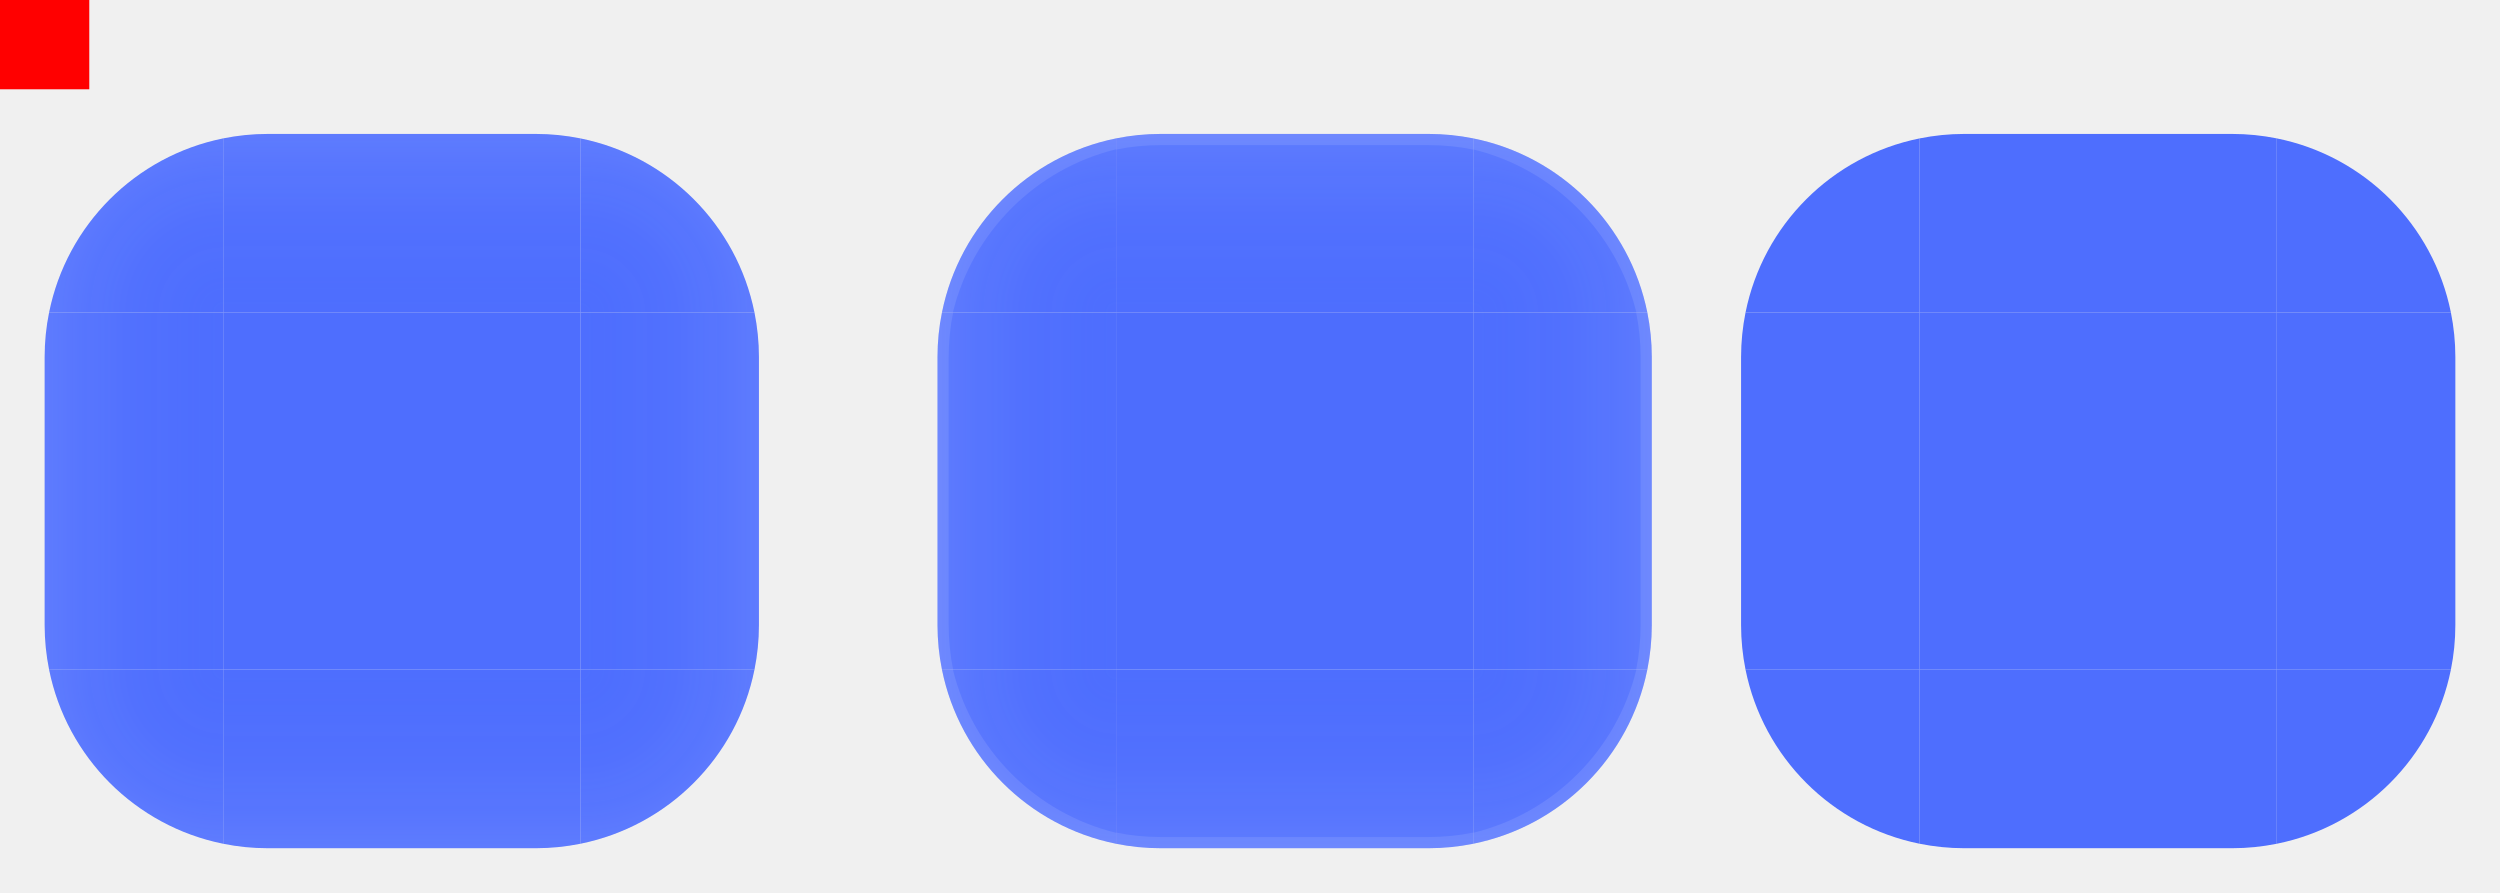
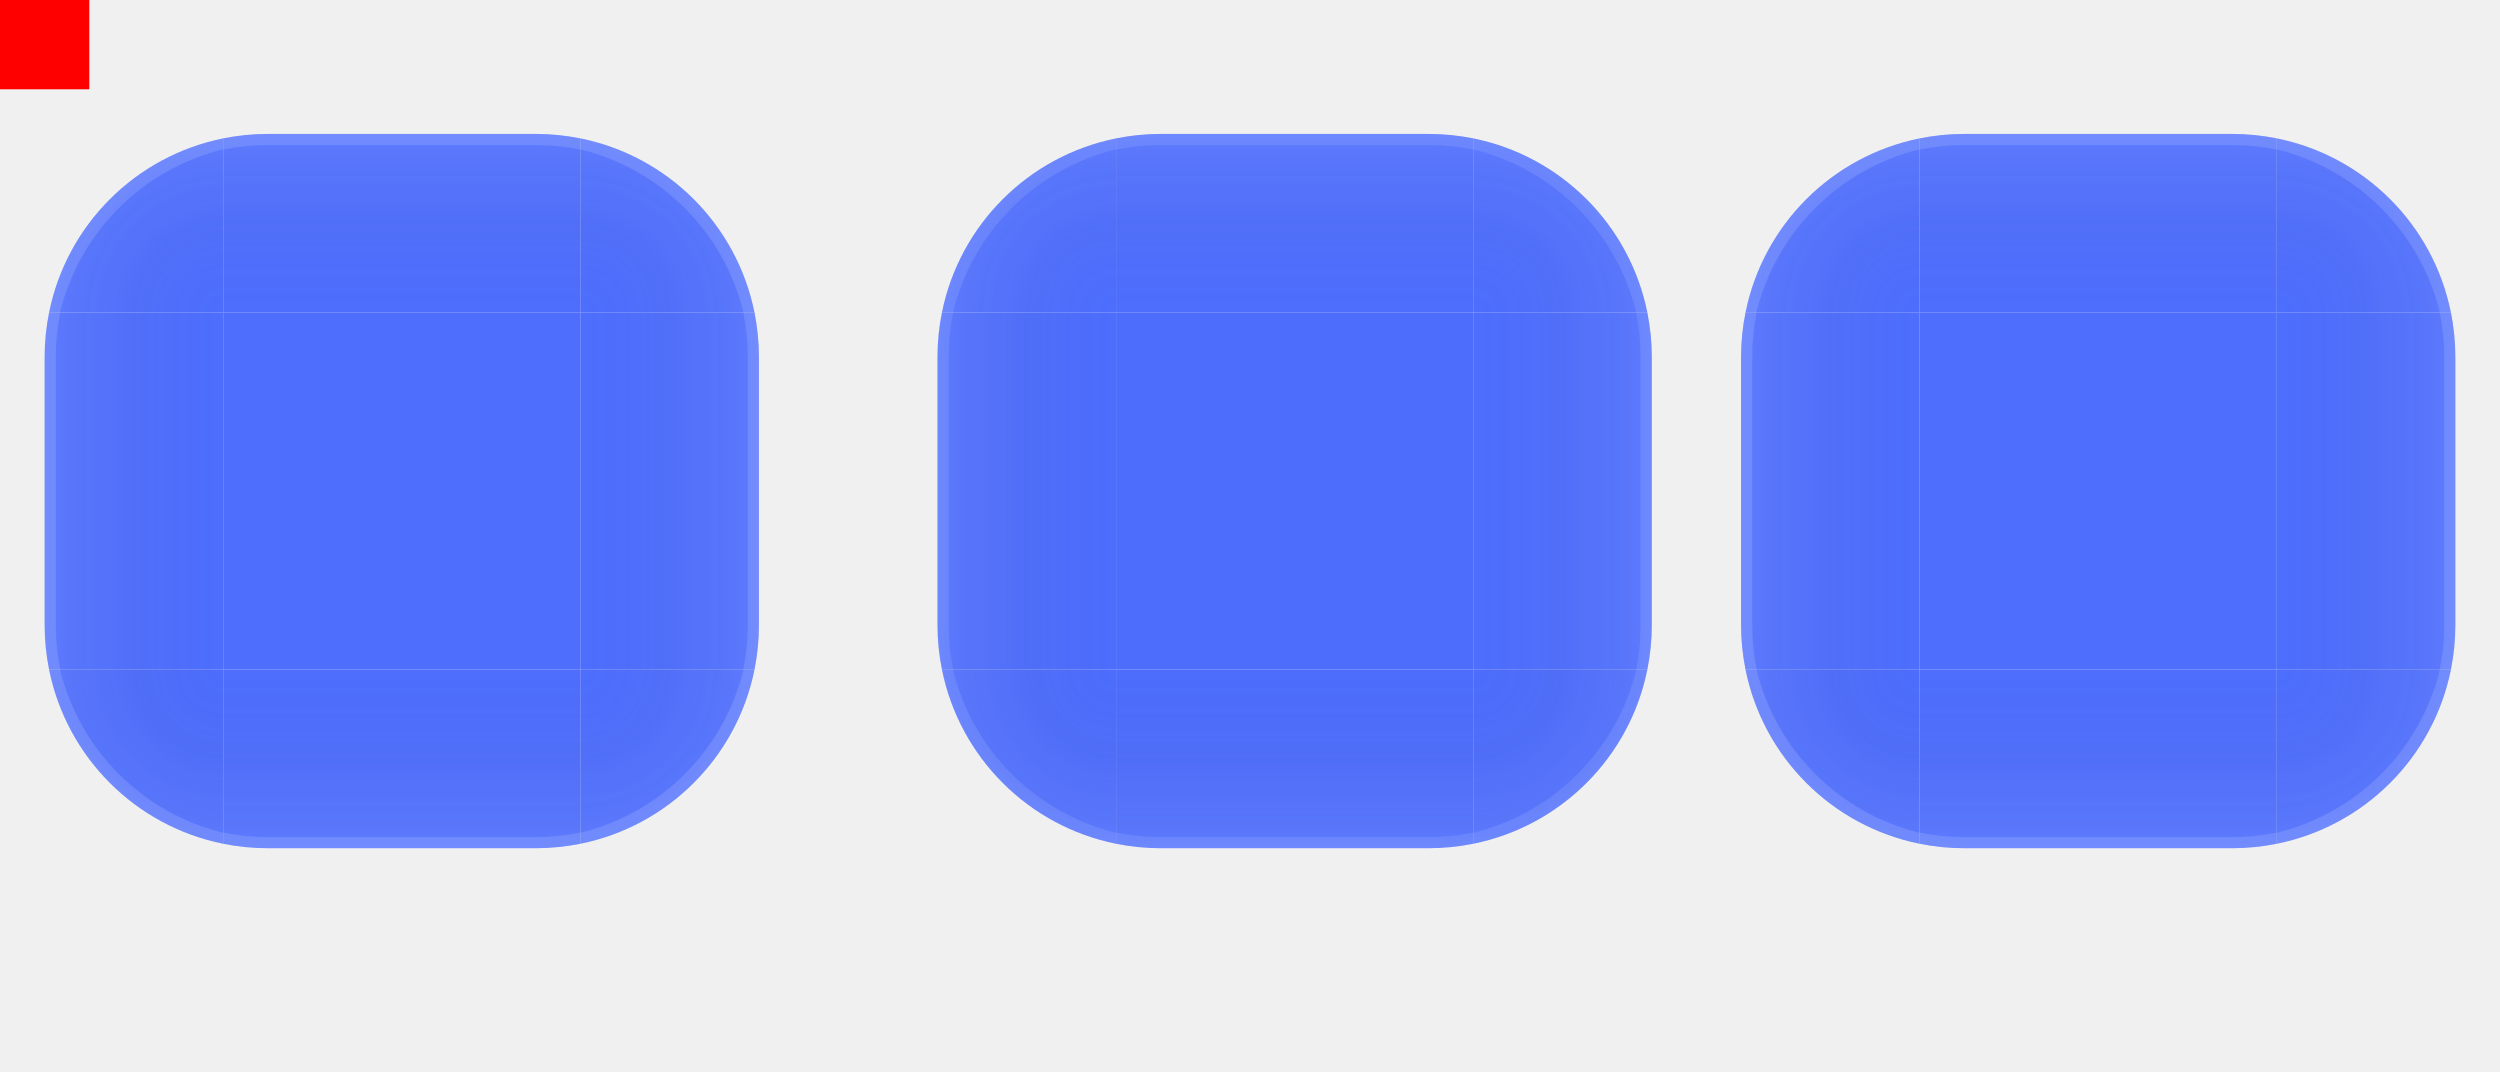
- <svg xmlns="http://www.w3.org/2000/svg" xmlns:xlink="http://www.w3.org/1999/xlink" width="112" height="40" version="1" id="svg48">
+ <svg xmlns="http://www.w3.org/2000/svg" xmlns:xlink="http://www.w3.org/1999/xlink" width="112" height="48" version="1" id="viewitem">
  <defs id="nova">
+     <style id="current-color-scheme" type="text/css"> .ColorScheme-Background {color:#181818; } .ColorScheme-ButtonBackground { color:#343434; } .ColorScheme-Highlight { color:#3c5fff; } .ColorScheme-Text { color:#ffffff; } .ColorScheme-ViewBackground { color:#242424; } .ColorScheme-NegativeText { color:#f44336; } .ColorScheme-PositiveText { color:#4caf50; } .ColorScheme-NeutralText { color:#ff9800; } </style>
    <linearGradient id="linearGradient66">
-       <stop style="stop-color:#3c5fff;stop-opacity:0;" offset="0" id="stop65" />
+       <stop style="stop-color:#1a1a1a;stop-opacity:0;" offset="0" id="stop65" />
      <stop style="stop-color:#ffffff;stop-opacity:0.1;" offset="1" id="stop66" />
    </linearGradient>
-     <linearGradient id="linearGradient6">
-       <stop style="stop-color:#3c5fff;stop-opacity:1;" offset="0" id="stop6" />
-       <stop style="stop-color:#3c5fff;stop-opacity:1;" offset="1" id="stop5" />
-     </linearGradient>
-     <style id="current-color-scheme" type="text/css">
-    .ColorScheme-Background {color:#181818; } .ColorScheme-ButtonBackground { color:#343434; } .ColorScheme-Highlight { color:#3c5fff; } .ColorScheme-Text { color:#dfdfdf; } .ColorScheme-ViewBackground { color:#242424; } .ColorScheme-NegativeText { color:#f44336; } .ColorScheme-PositiveText { color:#4caf50; } .ColorScheme-NeutralText { color:#ff9800; }
-   </style>
-     <linearGradient xlink:href="#linearGradient6" id="linearGradient5" x1="79" y1="753" x2="83" y2="753" gradientUnits="userSpaceOnUse" />
-     <linearGradient xlink:href="#linearGradient6" id="linearGradient8" x1="73" y1="747" x2="77" y2="747" gradientUnits="userSpaceOnUse" gradientTransform="rotate(-90,75,747)" />
-     <radialGradient xlink:href="#linearGradient6" id="radialGradient16" cx="79.002" cy="749.001" fx="79.002" fy="749.001" r="1.95" gradientTransform="matrix(1.995332,0,0,1.993282,-78.6332,-743.9687)" gradientUnits="userSpaceOnUse" />
-     <radialGradient xlink:href="#linearGradient6" id="radialGradient49" gradientUnits="userSpaceOnUse" gradientTransform="matrix(0,-1.995332,1.993282,0,-1421.969,906.6332)" cx="79.002" cy="749.001" fx="79.002" fy="749.001" r="1.95" />
-     <radialGradient xlink:href="#linearGradient6" id="radialGradient50" gradientUnits="userSpaceOnUse" gradientTransform="matrix(-1.995332,0,0,-1.993282,228.6332,2249.969)" cx="79.002" cy="749.001" fx="79.002" fy="749.001" r="1.95" />
-     <radialGradient xlink:href="#linearGradient6" id="radialGradient51" gradientUnits="userSpaceOnUse" gradientTransform="matrix(0,1.995332,-1.993282,0,1571.969,599.3668)" cx="79.002" cy="749.001" fx="79.002" fy="749.001" r="1.95" />
-     <radialGradient xlink:href="#linearGradient6" id="radialGradient29" gradientUnits="userSpaceOnUse" gradientTransform="matrix(1.995332,0,0,1.993282,-78.6332,-743.9687)" cx="79.002" cy="749.001" fx="79.002" fy="749.001" r="1.95" />
-     <linearGradient xlink:href="#linearGradient6" id="linearGradient29" gradientUnits="userSpaceOnUse" gradientTransform="rotate(-90,75,747)" x1="73" y1="747" x2="77" y2="747" />
-     <radialGradient xlink:href="#linearGradient6" id="radialGradient30" gradientUnits="userSpaceOnUse" gradientTransform="matrix(0,-1.995332,1.993282,0,-1421.969,906.6332)" cx="79.002" cy="749.001" fx="79.002" fy="749.001" r="1.95" />
-     <linearGradient xlink:href="#linearGradient6" id="linearGradient31" gradientUnits="userSpaceOnUse" x1="79" y1="753" x2="83" y2="753" />
-     <radialGradient xlink:href="#linearGradient6" id="radialGradient31" gradientUnits="userSpaceOnUse" gradientTransform="matrix(0,1.995332,-1.993282,0,1571.969,599.3668)" cx="79.002" cy="749.001" fx="79.002" fy="749.001" r="1.95" />
-     <radialGradient xlink:href="#linearGradient6" id="radialGradient32" gradientUnits="userSpaceOnUse" gradientTransform="matrix(-1.995332,0,0,-1.993282,228.6332,2249.969)" cx="79.002" cy="749.001" fx="79.002" fy="749.001" r="1.95" />
-     <linearGradient xlink:href="#linearGradient6" id="linearGradient4" x1="73" y1="759" x2="77" y2="759" gradientUnits="userSpaceOnUse" gradientTransform="rotate(90,75,759)" />
    <linearGradient xlink:href="#linearGradient66" id="linearGradient14" x1="67" y1="753" x2="71" y2="753" gradientUnits="userSpaceOnUse" gradientTransform="rotate(180,69,753)" />
-     <linearGradient xlink:href="#linearGradient6" id="linearGradient16" x1="73" y1="759" x2="77" y2="759" gradientUnits="userSpaceOnUse" gradientTransform="rotate(90,75,759)" />
-     <linearGradient xlink:href="#linearGradient6" id="linearGradient18" x1="67" y1="753" x2="71" y2="753" gradientUnits="userSpaceOnUse" gradientTransform="rotate(180,69,753)" />
-     <linearGradient xlink:href="#linearGradient6" id="linearGradient67" gradientUnits="userSpaceOnUse" gradientTransform="rotate(180,69,753)" x1="67" y1="753" x2="71" y2="753" />
    <radialGradient xlink:href="#linearGradient66" id="radialGradient67" gradientUnits="userSpaceOnUse" gradientTransform="matrix(0,-1.995332,1.993282,0,-1421.969,906.6332)" cx="79.002" cy="749.001" fx="79.002" fy="749.001" r="1.95" />
    <linearGradient xlink:href="#linearGradient66" id="linearGradient72" gradientUnits="userSpaceOnUse" gradientTransform="rotate(-90,75,747)" x1="73" y1="747" x2="77" y2="747" />
    <linearGradient xlink:href="#linearGradient66" id="linearGradient73" gradientUnits="userSpaceOnUse" x1="79" y1="753" x2="83" y2="753" />
    <linearGradient xlink:href="#linearGradient66" id="linearGradient74" gradientUnits="userSpaceOnUse" gradientTransform="rotate(90,75,759)" x1="73" y1="759" x2="77" y2="759" />
    <radialGradient xlink:href="#linearGradient66" id="radialGradient74" gradientUnits="userSpaceOnUse" gradientTransform="matrix(1.995332,0,0,1.993282,-78.6332,-743.9687)" cx="79.002" cy="749.001" fx="79.002" fy="749.001" r="1.95" />
    <radialGradient xlink:href="#linearGradient66" id="radialGradient75" gradientUnits="userSpaceOnUse" gradientTransform="matrix(0,1.995332,-1.993282,0,1571.969,599.3668)" cx="79.002" cy="749.001" fx="79.002" fy="749.001" r="1.95" />
    <radialGradient xlink:href="#linearGradient66" id="radialGradient76" gradientUnits="userSpaceOnUse" gradientTransform="matrix(-1.995332,0,0,-1.993282,228.6332,2249.969)" cx="79.002" cy="749.001" fx="79.002" fy="749.001" r="1.95" />
    <linearGradient xlink:href="#linearGradient66" id="linearGradient76" gradientUnits="userSpaceOnUse" x1="79" y1="753" x2="83" y2="753" />
    <linearGradient xlink:href="#linearGradient66" id="linearGradient79" gradientUnits="userSpaceOnUse" gradientTransform="rotate(180,69,753)" x1="67" y1="753" x2="71" y2="753" />
    <linearGradient xlink:href="#linearGradient66" id="linearGradient80" gradientUnits="userSpaceOnUse" gradientTransform="rotate(90,75,759)" x1="73" y1="759" x2="77" y2="759" />
    <linearGradient xlink:href="#linearGradient66" id="linearGradient81" gradientUnits="userSpaceOnUse" gradientTransform="rotate(-90,75,747)" x1="73" y1="747" x2="77" y2="747" />
    <radialGradient xlink:href="#linearGradient66" id="radialGradient81" gradientUnits="userSpaceOnUse" gradientTransform="matrix(0,1.995332,-1.993282,0,1571.969,599.3668)" cx="79.002" cy="749.001" fx="79.002" fy="749.001" r="1.95" />
    <radialGradient xlink:href="#linearGradient66" id="radialGradient82" gradientUnits="userSpaceOnUse" gradientTransform="matrix(1.995332,0,0,1.993282,-78.6332,-743.9687)" cx="79.002" cy="749.001" fx="79.002" fy="749.001" r="1.95" />
    <radialGradient xlink:href="#linearGradient66" id="radialGradient84" gradientUnits="userSpaceOnUse" gradientTransform="matrix(-1.995332,0,0,-1.993282,228.6332,2249.969)" cx="79.002" cy="749.001" fx="79.002" fy="749.001" r="1.95" />
    <radialGradient xlink:href="#linearGradient66" id="radialGradient85" gradientUnits="userSpaceOnUse" gradientTransform="matrix(0,-1.995332,1.993282,0,-1421.969,906.6332)" cx="79.002" cy="749.001" fx="79.002" fy="749.001" r="1.95" />
+     <linearGradient xlink:href="#linearGradient66" id="linearGradient1428" gradientUnits="userSpaceOnUse" gradientTransform="rotate(-90,75,747)" x1="73" y1="747" x2="77" y2="747" />
+     <linearGradient xlink:href="#linearGradient66" id="linearGradient1430" gradientUnits="userSpaceOnUse" gradientTransform="rotate(90,75,759)" x1="73" y1="759" x2="77" y2="759" />
+     <linearGradient xlink:href="#linearGradient66" id="linearGradient1432" gradientUnits="userSpaceOnUse" x1="79" y1="753" x2="83" y2="753" />
+     <linearGradient xlink:href="#linearGradient66" id="linearGradient1434" gradientUnits="userSpaceOnUse" gradientTransform="rotate(180,69,753)" x1="67" y1="753" x2="71" y2="753" />
+     <radialGradient xlink:href="#linearGradient66" id="radialGradient1436" gradientUnits="userSpaceOnUse" gradientTransform="matrix(0,-1.995332,1.993282,0,-1421.969,906.6332)" cx="79.002" cy="749.001" fx="79.002" fy="749.001" r="1.95" />
+     <radialGradient xlink:href="#linearGradient66" id="radialGradient1438" gradientUnits="userSpaceOnUse" gradientTransform="matrix(1.995332,0,0,1.993282,-78.6332,-743.9687)" cx="79.002" cy="749.001" fx="79.002" fy="749.001" r="1.95" />
+     <radialGradient xlink:href="#linearGradient66" id="radialGradient1440" gradientUnits="userSpaceOnUse" gradientTransform="matrix(-1.995332,0,0,-1.993282,228.6332,2249.969)" cx="79.002" cy="749.001" fx="79.002" fy="749.001" r="1.95" />
+     <radialGradient xlink:href="#linearGradient66" id="radialGradient1442" gradientUnits="userSpaceOnUse" gradientTransform="matrix(0,1.995332,-1.993282,0,1571.969,599.3668)" cx="79.002" cy="749.001" fx="79.002" fy="749.001" r="1.95" />
  </defs>
  <rect id="hint-stretch-borders" style="opacity:1;fill:#ff0000" width="4" height="4" x="0" y="0" />
-   <g id="selected-top" transform="matrix(2,0,0,2,-132,-1484)">
-     <path style="opacity:0.001" transform="translate(18)" d="m 53,744 v 1 h 8 v -1 z" id="path1" />
-     <path id="path2" style="opacity:0.9;fill:url(#linearGradient8)" class="ColorScheme-Highlight" d="m 72,745 c -0.343,0 -0.677,0.035 -1,0.1 V 749 h 8 v -3.9 C 78.677,745.035 78.343,745 78,745 Z" />
-     <path id="path77" style="opacity:0.9;fill:url(#linearGradient81)" class="ColorScheme-Highlight" d="m 72,745 c -0.343,0 -0.677,0.035 -1,0.1 V 749 h 8 v -3.9 C 78.677,745.035 78.343,745 78,745 Z" />
+   <g id="g-selected">
+     <g id="selected-top" transform="matrix(2,0,0,2,-132,-1484)">
+       <path style="opacity:0.001" transform="translate(18)" d="m 53,744 v 1 h 8 v -1 z" id="path67" />
+       <path id="path69" style="opacity:0.9;fill:currentColor;fill-opacity:1" class="ColorScheme-Highlight" d="m 72,745 c -0.343,0 -0.677,0.035 -1,0.1 V 749 h 8 v -3.9 C 78.677,745.035 78.343,745 78,745 Z" />
+       <path id="path71" style="opacity:0.9;fill:url(#linearGradient81)" class="ColorScheme-Highlight" d="m 72,745 c -0.343,0 -0.677,0.035 -1,0.1 V 749 h 8 v -3.9 C 78.677,745.035 78.343,745 78,745 Z" />
+       <path id="path73" style="fill:#ffffff;fill-opacity:1;stroke-width:1;opacity:0.125" class="ColorScheme-Text" d="m 72,745 c -0.343,0 -0.677,0.035 -1,0.1 v 0.25 c 0.323,-0.065 0.657,-0.1 1,-0.1 h 6 c 0.343,0 0.677,0.035 1,0.1 v -0.25 C 78.677,745.034 78.343,745 78,745 Z" />
+     </g>
+     <g id="selected-bottom" transform="matrix(2,0,0,2,-132,-1484)">
+       <path style="opacity:0.001" transform="translate(18)" d="m 53,761 v 1 h 8 v -1 z" id="path80" />
+       <path id="path85" style="opacity:0.9;fill:currentColor;fill-opacity:1" class="ColorScheme-Highlight" d="m 71,757 v 3.9 C 71.323,760.966 71.657,761 72,761 h 6 c 0.343,0 0.677,-0.035 1,-0.1 V 757 Z" />
+       <path id="path87" style="opacity:0.9;fill:url(#linearGradient80)" class="ColorScheme-Highlight" d="m 71,757 v 3.9 C 71.323,760.966 71.657,761 72,761 h 6 c 0.343,0 0.677,-0.035 1,-0.1 V 757 Z" />
+       <path id="path89" style="fill:#ffffff;fill-opacity:1;stroke-width:1;opacity:0.125" class="ColorScheme-Text" d="m 71,760.65 v 0.25 C 71.323,760.966 71.657,761 72,761 h 6 c 0.343,0 0.677,-0.035 1,-0.1 v -0.25 c -0.323,0.065 -0.657,0.1 -1,0.1 h -6 c -0.343,0 -0.677,-0.035 -1,-0.1 z" />
+     </g>
+     <path id="selected-center" style="opacity:0.9;fill:currentColor" class="ColorScheme-Highlight" d="m 10,14 h 16 v 16 h -16 z" />
+     <g id="selected-right" transform="matrix(2,0,0,2,-132,-1484)">
+       <path style="opacity:0.001" transform="translate(18)" d="m 65,749 v 8 h 1 v -8 z" id="path93" />
+       <path id="path95" style="opacity:0.9;fill:currentColor;fill-opacity:1" class="ColorScheme-Highlight" d="M 79 749 L 79 757 L 82.9 757 C 82.965 756.677 83 756.343 83 756 L 83 750 C 83 749.657 82.965 749.323 82.9 749 L 79 749 z " />
+       <path id="path97" style="opacity:0.9;fill:url(#linearGradient76)" class="ColorScheme-Highlight" d="M 79 749 L 79 757 L 82.9 757 C 82.965 756.677 83 756.343 83 756 L 83 750 C 83 749.657 82.965 749.323 82.9 749 L 79 749 z " />
+       <path id="path99" style="fill:#ffffff;fill-opacity:1;stroke-width:1;opacity:0.125" class="ColorScheme-Highlight" d="m 82.65,749 c 0.065,0.323 0.1,0.657 0.1,1 v 6 c 0,0.343 -0.035,0.677 -0.1,1 h 0.25 C 82.965,756.677 83,756.343 83,756 v -6 c 0,-0.343 -0.035,-0.677 -0.1,-1 z" />
+     </g>
+     <g id="selected-left" transform="matrix(2,0,0,2,-132,-1484)">
+       <path style="opacity:0.001" transform="translate(18)" d="m 48,749 v 8 h 1 v -8 z" id="path102" />
+       <path id="path104" style="opacity:0.9;fill:currentColor;fill-opacity:1" class="ColorScheme-Highlight" d="M 67.1,749 C 67.034,749.323 67,749.657 67,750 v 6 c 0,0.343 0.035,0.677 0.1,1 H 71 v -8 z" />
+       <path id="path106" style="opacity:0.9;fill:url(#linearGradient79)" class="ColorScheme-Highlight" d="M 67.1,749 C 67.034,749.323 67,749.657 67,750 v 6 c 0,0.343 0.035,0.677 0.1,1 H 71 v -8 z" />
+       <path id="path108" style="fill:#ffffff;fill-opacity:1;stroke-width:1;opacity:0.125" class="ColorScheme-Highlight" d="M 67.1,749 C 67.034,749.323 67,749.657 67,750 v 6 c 0,0.343 0.035,0.677 0.1,1 h 0.25 C 67.285,756.677 67.25,756.343 67.25,756 v -6 c 0,-0.343 0.035,-0.677 0.1,-1 z" />
+     </g>
+     <g id="selected-topleft" transform="matrix(2,0,0,2,-132,-1484)">
+       <path style="opacity:0.001" transform="translate(18)" d="m 48,744 v 5 h 1 c 0,0 0,-4 4,-4 v -1 z" id="path111" />
+       <path id="path113" style="opacity:0.9;fill:currentColor;fill-opacity:1" class="ColorScheme-Highlight" d="M 67.1,749 H 71 v -3.9 c -1.964,0.396 -3.505,1.936 -3.9,3.9 z" />
+       <path id="path115" style="opacity:0.9;fill:url(#radialGradient85)" class="ColorScheme-Highlight" d="M 67.1,749 H 71 v -3.9 c -1.964,0.396 -3.505,1.936 -3.9,3.9 z" />
+       <path id="path117" style="fill:#ffffff;fill-opacity:1;stroke-width:1;opacity:0.125" class="ColorScheme-Highlight" d="m 71,745.1 c -1.964,0.396 -3.505,1.936 -3.901,3.901 h 0.244 c 0.441,-1.803 1.854,-3.216 3.656,-3.656 z" />
+     </g>
+     <g id="selected-topright" transform="matrix(2,0,0,2,-132,-1484)">
+       <path style="opacity:0.001" transform="translate(18)" d="m 61,744 v 1 c 4,0 4,4 4,4 h 1 v -5 z" id="path120" />
+       <path id="path122" style="opacity:0.9;fill:currentColor;fill-opacity:1" class="ColorScheme-Highlight" d="M 79 745.1 L 79 749 L 82.9 749 C 82.505 747.036 80.964 745.495 79 745.1 z " />
+       <path id="path124" style="opacity:0.9;fill:url(#radialGradient82)" class="ColorScheme-Highlight" d="M 79 745.1 L 79 749 L 82.9 749 C 82.505 747.036 80.964 745.495 79 745.1 z " />
+       <path id="path126" style="fill:#ffffff;fill-opacity:1;stroke-width:1;opacity:0.125" class="ColorScheme-Highlight" d="m 79,745.1 v 0.246 c 1.802,0.441 3.214,1.853 3.655,3.654 h 0.245 c -0.396,-1.964 -1.936,-3.505 -3.901,-3.901 z" />
+     </g>
+     <g id="selected-bottomleft" transform="matrix(2,0,0,2,-132,-1484)">
+       <path style="opacity:0.001" transform="translate(18)" d="m 48,757 v 5 h 5 v -1 c 0,0 -4,0 -4,-4 z" id="path129" />
+       <path id="path131" style="opacity:0.9;fill:currentColor;fill-opacity:0.995" class="ColorScheme-Highlight" d="M 71,760.9 V 757 h -3.9 c 0.396,1.964 1.936,3.505 3.9,3.9 z" />
+       <path id="path133" style="opacity:0.9;fill:url(#radialGradient84)" class="ColorScheme-Highlight" d="M 71,760.9 V 757 h -3.9 c 0.396,1.964 1.936,3.505 3.9,3.9 z" />
+       <path id="path135" style="fill:#ffffff;fill-opacity:1;stroke-width:1;opacity:0.125" class="ColorScheme-Highlight" d="m 67.1,757 c 0.396,1.964 1.936,3.505 3.9,3.9 v -0.245 C 69.198,760.214 67.786,758.802 67.345,757 Z" />
+     </g>
+     <g id="selected-bottomright" transform="matrix(2,0,0,2,-132,-1484)">
+       <path style="opacity:0.001" transform="translate(18)" d="m 65,757 c 0,0 0.015,4 -4,4 v 1 h 5 v -5 z" id="path138" />
+       <path id="path140" style="opacity:0.9;fill:currentColor;fill-opacity:1" class="ColorScheme-Highlight" d="M 82.9,757 H 79 v 3.9 c 1.964,-0.396 3.505,-1.936 3.9,-3.9 z" />
+       <path id="path142" style="opacity:0.9;fill:url(#radialGradient81)" class="ColorScheme-Highlight" d="M 82.9,757 H 79 v 3.9 c 1.964,-0.396 3.505,-1.936 3.9,-3.9 z" />
+       <path id="path144" style="fill:#ffffff;fill-opacity:1;stroke-width:1;opacity:0.125" class="ColorScheme-Highlight" d="M 82.655,757 C 82.214,758.802 80.802,760.214 79,760.655 v 0.245 c 1.964,-0.396 3.505,-1.936 3.9,-3.9 z" />
+     </g>
  </g>
-   <g id="selected-bottom" transform="matrix(2,0,0,2,-132,-1484)">
-     <path style="opacity:0.001" transform="translate(18)" d="m 53,761 v 1 h 8 v -1 z" id="path3" />
-     <path id="path4" style="opacity:0.9;fill:url(#linearGradient16)" class="ColorScheme-Highlight" d="m 71,757 v 3.9 C 71.323,760.966 71.657,761 72,761 h 6 c 0.343,0 0.677,-0.035 1,-0.1 V 757 Z" />
-     <path id="path78" style="opacity:0.9;fill:url(#linearGradient80)" class="ColorScheme-Highlight" d="m 71,757 v 3.9 C 71.323,760.966 71.657,761 72,761 h 6 c 0.343,0 0.677,-0.035 1,-0.1 V 757 Z" />
+   <g id="g-hover">
+     <g id="hover-top" transform="matrix(2,0,0,2,-92,-1484)">
+       <path style="opacity:0.001" transform="translate(18)" d="m 53,744 v 1 h 8 v -1 z" id="path10" />
+       <path id="path14" style="opacity:0.9;fill:currentColor;fill-opacity:1" class="ColorScheme-Highlight" d="m 72,745 c -0.343,0 -0.677,0.035 -1,0.1 V 749 h 8 v -3.9 C 78.677,745.035 78.343,745 78,745 Z" />
+       <path id="path56" style="opacity:0.9;fill:url(#linearGradient72)" class="ColorScheme-Highlight" d="m 72,745 c -0.343,0 -0.677,0.035 -1,0.1 V 749 h 8 v -3.9 C 78.677,745.035 78.343,745 78,745 Z" />
+       <path id="path152" style="opacity:0.1;fill:#ffffff;fill-opacity:1" class="ColorScheme-Text" d="M 72 745 C 71.657 745 71.323 745.035 71 745.1 L 71 745.35 C 71.323 745.285 71.657 745.25 72 745.25 L 78 745.25 C 78.343 745.25 78.677 745.285 79 745.35 L 79 745.1 C 78.677 745.035 78.343 745 78 745 L 72 745 z " />
+     </g>
+     <g id="hover-bottom" transform="matrix(2,0,0,2,-92,-1484)">
+       <path style="opacity:0.001" transform="translate(18)" d="m 53,761 v 1 h 8 v -1 z" id="path16" />
+       <path id="path17" style="opacity:0.9;fill:currentColor;fill-opacity:0.995" class="ColorScheme-Highlight" d="m 71,757 v 3.9 C 71.323,760.966 71.657,761 72,761 h 6 c 0.343,0 0.677,-0.035 1,-0.1 V 757 Z" />
+       <path id="path57" style="opacity:0.9;fill:url(#linearGradient74)" class="ColorScheme-Highlight" d="m 71,757 v 3.9 C 71.323,760.966 71.657,761 72,761 h 6 c 0.343,0 0.677,-0.035 1,-0.1 V 757 Z" />
+       <path id="path90" style="opacity:0.1;fill:#ffffff;fill-opacity:1" class="ColorScheme-Text" d="M 71 760.65 L 71 760.9 C 71.323 760.966 71.657 761 72 761 L 78 761 C 78.343 761 78.677 760.965 79 760.9 L 79 760.65 C 78.677 760.715 78.343 760.75 78 760.75 L 72 760.75 C 71.657 760.75 71.323 760.715 71 760.65 z " />
+     </g>
+     <path id="hover-center" style="opacity:0.9;fill:currentColor;fill-opacity:0.995" class="ColorScheme-Highlight" d="m 50,14 h 16 v 16 h -16 z" />
+     <g id="hover-right" transform="matrix(2,0,0,2,-92,-1484)">
+       <path style="opacity:0.001" transform="translate(18)" d="m 65,749 v 8 h 1 v -8 z" id="path18" />
+       <path id="path19" style="opacity:0.9;fill:currentColor;fill-opacity:1" class="ColorScheme-Highlight" d="m 79,749 v 8 h 3.9 C 82.965,756.677 83,756.343 83,756 v -6 c 0,-0.343 -0.035,-0.677 -0.1,-1 z" />
+       <path id="path58" style="opacity:0.9;fill:url(#linearGradient73)" class="ColorScheme-Highlight" d="m 79,749 v 8 h 3.9 C 82.965,756.677 83,756.343 83,756 v -6 c 0,-0.343 -0.035,-0.677 -0.1,-1 z" />
+       <path id="path91" style="opacity:0.1;fill:#ffffff;fill-opacity:1" class="ColorScheme-Highlight" d="M 82.65 749 C 82.715 749.323 82.75 749.657 82.75 750 L 82.75 756 C 82.75 756.343 82.715 756.677 82.65 757 L 82.9 757 C 82.965 756.677 83 756.343 83 756 L 83 750 C 83 749.657 82.965 749.323 82.9 749 L 82.65 749 z " />
+     </g>
+     <g id="hover-left" transform="matrix(2,0,0,2,-92,-1484)">
+       <path style="opacity:0.001" transform="translate(18)" d="m 48,749 v 8 h 1 v -8 z" id="path20" />
+       <path id="path21" style="opacity:0.9;fill:currentColor;fill-opacity:0.995" class="ColorScheme-Highlight" d="M 67.1,749 C 67.034,749.323 67,749.657 67,750 v 6 c 0,0.343 0.035,0.677 0.1,1 H 71 v -8 z" />
+       <path id="path59" style="display:inline;opacity:0.9;fill:url(#linearGradient14)" class="ColorScheme-Highlight" d="M 67.1,749 C 67.034,749.323 67,749.657 67,750 v 6 c 0,0.343 0.035,0.677 0.1,1 H 71 v -8 z" />
+       <path id="path88" style="opacity:0.1;fill:#ffffff;fill-opacity:1" class="ColorScheme-Highlight" d="M 67.1 749 C 67.034 749.323 67 749.657 67 750 L 67 756 C 67 756.343 67.035 756.677 67.1 757 L 67.35 757 C 67.285 756.677 67.25 756.343 67.25 756 L 67.25 750 C 67.25 749.657 67.284 749.323 67.35 749 L 67.1 749 z " />
+     </g>
+     <g id="hover-topleft" transform="matrix(2,0,0,2,-92,-1484)">
+       <path style="opacity:0.001" transform="translate(18)" d="m 48,744 v 5 h 1 c 0,0 0,-4 4,-4 v -1 z" id="path22" />
+       <path id="path23" style="opacity:0.9;fill:currentColor;fill-opacity:1" class="ColorScheme-Highlight" d="M 67.1,749 H 71 v -3.9 c -1.964,0.396 -3.505,1.936 -3.9,3.9 z" />
+       <path id="path60" style="opacity:0.9;fill:url(#radialGradient67)" class="ColorScheme-Highlight" d="M 67.1,749 H 71 v -3.9 c -1.964,0.396 -3.505,1.936 -3.9,3.9 z" />
+       <path id="path86" style="opacity:0.1;fill:#ffffff;fill-opacity:1" class="ColorScheme-Highlight" d="M 71 745.1 C 69.036 745.495 67.495 747.036 67.1 749 L 67.344 749 C 67.785 747.197 69.197 745.785 71 745.344 L 71 745.1 z " />
+     </g>
+     <g id="hover-topright" transform="matrix(2,0,0,2,-92,-1484)">
+       <path style="opacity:0.001" transform="translate(18)" d="m 61,744 v 1 c 4,0 4,4 4,4 h 1 v -5 z" id="path24" />
+       <path id="path25" style="opacity:0.9;fill:currentColor;fill-opacity:1" class="ColorScheme-Highlight" d="M 79,745.1 V 749 h 3.9 C 82.505,747.036 80.964,745.495 79,745.1 Z" />
+       <path id="path61" style="opacity:0.9;fill:url(#radialGradient74)" class="ColorScheme-Highlight" d="M 79,745.1 V 749 h 3.9 C 82.505,747.036 80.964,745.495 79,745.1 Z" />
+       <path id="path92" style="opacity:0.1;fill:#ffffff;fill-opacity:1" class="ColorScheme-Highlight" d="M 79 745.1 L 79 745.346 C 80.802 745.787 82.214 747.198 82.655 749 L 82.9 749 C 82.505 747.036 80.964 745.495 79 745.1 z " />
+     </g>
+     <g id="hover-bottomleft" transform="matrix(2,0,0,2,-92,-1484)">
+       <path style="opacity:0.001" transform="translate(18)" d="m 48,757 v 5 h 5 v -1 c 0,0 -4,0 -4,-4 z" id="path26" />
+       <path id="path27" style="opacity:0.9;fill:currentColor;fill-opacity:0.995" class="ColorScheme-Highlight" d="M 71,760.9 V 757 h -3.9 c 0.396,1.964 1.936,3.505 3.9,3.9 z" />
+       <path id="path62" style="opacity:0.9;fill:url(#radialGradient76)" class="ColorScheme-Highlight" d="M 71,760.9 V 757 h -3.9 c 0.396,1.964 1.936,3.505 3.9,3.9 z" />
+       <path id="path184" style="opacity:0.1;fill:#ffffff;fill-opacity:1" class="ColorScheme-Highlight" d="M 67.1 757 C 67.495 758.964 69.036 760.505 71 760.9 L 71 760.655 C 69.198 760.214 67.786 758.802 67.345 757 L 67.1 757 z " />
+     </g>
+     <g id="hover-bottomright" transform="matrix(2,0,0,2,-92,-1484)">
+       <path style="opacity:0.001" transform="translate(18)" d="m 65,757 c 0,0 0.015,4 -4,4 v 1 h 5 v -5 z" id="path28" />
+       <path id="path29" style="opacity:0.9;fill:currentColor;fill-opacity:0.995" class="ColorScheme-Highlight" d="M 82.9,757 H 79 v 3.9 c 1.964,-0.396 3.505,-1.936 3.9,-3.9 z" />
+       <path id="path63" style="opacity:0.9;fill:url(#radialGradient75)" class="ColorScheme-Highlight" d="M 82.9,757 H 79 v 3.9 c 1.964,-0.396 3.505,-1.936 3.9,-3.9 z" />
+       <path id="path94" style="opacity:0.1;fill:#ffffff;fill-opacity:1" class="ColorScheme-Highlight" d="M 82.655 757 C 82.214 758.802 80.802 760.214 79 760.655 L 79 760.9 C 80.964 760.505 82.505 758.964 82.9 757 L 82.655 757 z " />
+     </g>
  </g>
-   <path id="selected-center" style="opacity:0.9;fill:#3c5fff;fill-opacity:1" class="ColorScheme-Highlight" d="m 10,14 h 16 v 16 h -16 z" />
-   <g id="selected-right" transform="matrix(2,0,0,2,-132,-1484)">
-     <path style="opacity:0.001" transform="translate(18)" d="m 65,749 v 8 h 1 v -8 z" id="path5" />
-     <path id="path6" style="opacity:0.9;fill:url(#linearGradient5)" class="ColorScheme-Highlight" d="M 79 749 L 79 757 L 82.9 757 C 82.965 756.677 83 756.343 83 756 L 83 750 C 83 749.657 82.965 749.323 82.9 749 L 79 749 z " />
-     <path id="path76" style="opacity:0.9;fill:url(#linearGradient76)" class="ColorScheme-Highlight" d="M 79 749 L 79 757 L 82.9 757 C 82.965 756.677 83 756.343 83 756 L 83 750 C 83 749.657 82.965 749.323 82.9 749 L 79 749 z " />
+   <g id="g-selected_hover" transform="translate(76)">
+     <g id="selected_hover-top" transform="matrix(2,0,0,2,-132,-1484)">
+       <path style="opacity:0.001" transform="translate(18)" d="m 53,744 v 1 h 8 v -1 z" id="path1" />
+       <path id="path2" style="opacity:0.9;fill:currentColor;fill-opacity:1" class="ColorScheme-Highlight" d="m 72,745 c -0.343,0 -0.677,0.035 -1,0.1 V 749 h 8 v -3.9 C 78.677,745.035 78.343,745 78,745 Z" />
+       <path id="path77" style="opacity:0.9;fill:url(#linearGradient1428)" class="ColorScheme-Highlight" d="m 72,745 c -0.343,0 -0.677,0.035 -1,0.1 V 749 h 8 v -3.9 C 78.677,745.035 78.343,745 78,745 Z" />
+       <path id="path85-6" style="color:#ffffff;opacity:0.125;fill:#ffffff;fill-opacity:1;stroke-width:1" class="ColorScheme-Text" d="m 72,745 c -0.343,0 -0.677,0.035 -1,0.1 v 0.25 c 0.323,-0.065 0.657,-0.1 1,-0.1 h 6 c 0.343,0 0.677,0.035 1,0.1 v -0.25 C 78.677,745.034 78.343,745 78,745 Z" />
+     </g>
+     <g id="selected_hover-bottom" transform="matrix(2,0,0,2,-132,-1484)">
+       <path style="opacity:0.001" transform="translate(18)" d="m 53,761 v 1 h 8 v -1 z" id="path3" />
+       <path id="path4" style="opacity:0.9;fill:currentColor;fill-opacity:1" class="ColorScheme-Highlight" d="m 71,757 v 3.9 C 71.323,760.966 71.657,761 72,761 h 6 c 0.343,0 0.677,-0.035 1,-0.1 V 757 Z" />
+       <path id="path78" style="opacity:0.9;fill:url(#linearGradient1430)" class="ColorScheme-Highlight" d="m 71,757 v 3.9 C 71.323,760.966 71.657,761 72,761 h 6 c 0.343,0 0.677,-0.035 1,-0.1 V 757 Z" />
+       <path id="path90-6" style="color:#ffffff;opacity:0.125;fill:#ffffff;fill-opacity:1;stroke-width:1" class="ColorScheme-Text" d="m 71,760.65 v 0.25 C 71.323,760.966 71.657,761 72,761 h 6 c 0.343,0 0.677,-0.035 1,-0.1 v -0.25 c -0.323,0.065 -0.657,0.1 -1,0.1 h -6 c -0.343,0 -0.677,-0.035 -1,-0.1 z" />
+     </g>
+     <path id="selected_hover-center" style="opacity:0.9;fill:currentColor" class="ColorScheme-Highlight" d="m 10,14 h 16 v 16 h -16 z" />
+     <g id="selected_hover-right" transform="matrix(2,0,0,2,-132,-1484)">
+       <path style="opacity:0.001" transform="translate(18)" d="m 65,749 v 8 h 1 v -8 z" id="path5" />
+       <path id="path6" style="opacity:0.9;fill:currentColor;fill-opacity:1" class="ColorScheme-Highlight" d="m 79,749 v 8 h 3.9 C 82.965,756.677 83,756.343 83,756 v -6 c 0,-0.343 -0.035,-0.677 -0.1,-1 z" />
+       <path id="path76" style="opacity:0.9;fill:url(#linearGradient1432)" class="ColorScheme-Highlight" d="m 79,749 v 8 h 3.9 C 82.965,756.677 83,756.343 83,756 v -6 c 0,-0.343 -0.035,-0.677 -0.1,-1 z" />
+       <path id="path91-8" style="color:#3c5fff;opacity:0.125;fill:#ffffff;fill-opacity:1;stroke-width:1" class="ColorScheme-Highlight" d="m 82.65,749 c 0.065,0.323 0.1,0.657 0.1,1 v 6 c 0,0.343 -0.035,0.677 -0.1,1 h 0.25 C 82.965,756.677 83,756.343 83,756 v -6 c 0,-0.343 -0.035,-0.677 -0.1,-1 z" />
+     </g>
+     <g id="selected_hover-left" transform="matrix(2,0,0,2,-132,-1484)">
+       <path style="opacity:0.001" transform="translate(18)" d="m 48,749 v 8 h 1 v -8 z" id="path7" />
+       <path id="path8" style="opacity:0.9;fill:currentColor;fill-opacity:1" class="ColorScheme-Highlight" d="M 67.1,749 C 67.034,749.323 67,749.657 67,750 v 6 c 0,0.343 0.035,0.677 0.1,1 H 71 v -8 z" />
+       <path id="path79" style="opacity:0.9;fill:url(#linearGradient1434)" class="ColorScheme-Highlight" d="M 67.1,749 C 67.034,749.323 67,749.657 67,750 v 6 c 0,0.343 0.035,0.677 0.1,1 H 71 v -8 z" />
+       <path id="path88-0" style="color:#3c5fff;opacity:0.125;fill:#ffffff;fill-opacity:1;stroke-width:1" class="ColorScheme-Highlight" d="M 67.1,749 C 67.034,749.323 67,749.657 67,750 v 6 c 0,0.343 0.035,0.677 0.1,1 h 0.25 C 67.285,756.677 67.25,756.343 67.25,756 v -6 c 0,-0.343 0.035,-0.677 0.1,-1 z" />
+     </g>
+     <g id="selected_hover-topleft" transform="matrix(2,0,0,2,-132,-1484)">
+       <path style="opacity:0.001" transform="translate(18)" d="m 48,744 v 5 h 1 c 0,0 0,-4 4,-4 v -1 z" id="path9" />
+       <path id="path49" style="opacity:0.9;fill:currentColor;fill-opacity:1" class="ColorScheme-Highlight" d="M 67.1,749 H 71 v -3.9 c -1.964,0.396 -3.505,1.936 -3.9,3.9 z" />
+       <path id="path83" style="opacity:0.9;fill:url(#radialGradient1436)" class="ColorScheme-Highlight" d="M 67.1,749 H 71 v -3.9 c -1.964,0.396 -3.505,1.936 -3.9,3.9 z" />
+       <path id="path86-7" style="color:#3c5fff;opacity:0.125;fill:#ffffff;fill-opacity:1;stroke-width:1" class="ColorScheme-Highlight" d="m 71,745.1 c -1.964,0.396 -3.505,1.936 -3.901,3.901 h 0.244 c 0.441,-1.803 1.854,-3.216 3.656,-3.656 z" />
+     </g>
+     <g id="selected_hover-topright" transform="matrix(2,0,0,2,-132,-1484)">
+       <path style="opacity:0.001" transform="translate(18)" d="m 61,744 v 1 c 4,0 4,4 4,4 h 1 v -5 z" id="path11" />
+       <path id="path12" style="opacity:0.9;fill:currentColor;fill-opacity:1" class="ColorScheme-Highlight" d="M 79,745.1 V 749 h 3.9 C 82.505,747.036 80.964,745.495 79,745.1 Z" />
+       <path id="path82" style="opacity:0.9;fill:url(#radialGradient1438)" class="ColorScheme-Highlight" d="M 79,745.1 V 749 h 3.9 C 82.505,747.036 80.964,745.495 79,745.1 Z" />
+       <path id="path92-6" style="color:#3c5fff;opacity:0.125;fill:#ffffff;fill-opacity:1;stroke-width:1" class="ColorScheme-Highlight" d="m 79,745.1 v 0.246 c 1.802,0.441 3.214,1.853 3.655,3.654 h 0.245 c -0.396,-1.964 -1.936,-3.505 -3.901,-3.901 z" />
+     </g>
+     <g id="selected_hover-bottomleft" transform="matrix(2,0,0,2,-132,-1484)">
+       <path style="opacity:0.001" transform="translate(18)" d="m 48,757 v 5 h 5 v -1 c 0,0 -4,0 -4,-4 z" id="path13" />
+       <path id="path50" style="opacity:0.9;fill:currentColor;fill-opacity:0.995" class="ColorScheme-Highlight" d="M 71,760.9 V 757 h -3.9 c 0.396,1.964 1.936,3.505 3.9,3.9 z" />
+       <path id="path84" style="opacity:0.9;fill:url(#radialGradient1440)" class="ColorScheme-Highlight" d="M 71,760.9 V 757 h -3.9 c 0.396,1.964 1.936,3.505 3.9,3.9 z" />
+       <path id="path93-6" style="color:#3c5fff;opacity:0.125;fill:#ffffff;fill-opacity:1;stroke-width:1" class="ColorScheme-Highlight" d="m 67.1,757 c 0.396,1.964 1.936,3.505 3.9,3.9 v -0.245 C 69.198,760.214 67.786,758.802 67.345,757 Z" />
+     </g>
+     <g id="selected_hover-bottomright" transform="matrix(2,0,0,2,-132,-1484)">
+       <path style="opacity:0.001" transform="translate(18)" d="m 65,757 c 0,0 0.015,4 -4,4 v 1 h 5 v -5 z" id="path15" />
+       <path id="path51" style="opacity:0.9;fill:currentColor;fill-opacity:1" class="ColorScheme-Highlight" d="M 82.9,757 H 79 v 3.9 c 1.964,-0.396 3.505,-1.936 3.9,-3.9 z" />
+       <path id="path81" style="opacity:0.9;fill:url(#radialGradient1442)" class="ColorScheme-Highlight" d="M 82.9,757 H 79 v 3.9 c 1.964,-0.396 3.505,-1.936 3.9,-3.9 z" />
+       <path id="path94-2" style="color:#3c5fff;opacity:0.125;fill:#ffffff;fill-opacity:1;stroke-width:1" class="ColorScheme-Highlight" d="M 82.655,757 C 82.214,758.802 80.802,760.214 79,760.655 v 0.245 c 1.964,-0.396 3.505,-1.936 3.9,-3.9 z" />
+     </g>
  </g>
-   <g id="selected-left" transform="matrix(2,0,0,2,-132,-1484)">
-     <path style="opacity:0.001" transform="translate(18)" d="m 48,749 v 8 h 1 v -8 z" id="path7" />
-     <path id="path8" style="opacity:0.9;fill:url(#linearGradient18)" class="ColorScheme-Highlight" d="M 67.1,749 C 67.034,749.323 67,749.657 67,750 v 6 c 0,0.343 0.035,0.677 0.1,1 H 71 v -8 z" />
-     <path id="path79" style="opacity:0.9;fill:url(#linearGradient79)" class="ColorScheme-Highlight" d="M 67.1,749 C 67.034,749.323 67,749.657 67,750 v 6 c 0,0.343 0.035,0.677 0.1,1 H 71 v -8 z" />
-   </g>
-   <g id="selected-topleft" transform="matrix(2,0,0,2,-132,-1484)">
-     <path style="opacity:0.001" transform="translate(18)" d="m 48,744 v 5 h 1 c 0,0 0,-4 4,-4 v -1 z" id="path9" />
-     <path id="path49" style="opacity:0.9;fill:url(#radialGradient49)" class="ColorScheme-Highlight" d="M 67.1,749 H 71 v -3.9 c -1.964,0.396 -3.505,1.936 -3.9,3.9 z" />
-     <path id="path83" style="opacity:0.9;fill:url(#radialGradient85)" class="ColorScheme-Highlight" d="M 67.1,749 H 71 v -3.9 c -1.964,0.396 -3.505,1.936 -3.9,3.9 z" />
-   </g>
-   <g id="selected-topright" transform="matrix(2,0,0,2,-132,-1484)">
-     <path style="opacity:0.001" transform="translate(18)" d="m 61,744 v 1 c 4,0 4,4 4,4 h 1 v -5 z" id="path11" />
-     <path id="path12" style="opacity:0.9;fill:url(#radialGradient16)" class="ColorScheme-Highlight" d="M 79 745.1 L 79 749 L 82.9 749 C 82.505 747.036 80.964 745.495 79 745.1 z " />
-     <path id="path82" style="opacity:0.9;fill:url(#radialGradient82)" class="ColorScheme-Highlight" d="M 79 745.1 L 79 749 L 82.9 749 C 82.505 747.036 80.964 745.495 79 745.1 z " />
-   </g>
-   <g id="selected-bottomleft" transform="matrix(2,0,0,2,-132,-1484)">
-     <path style="opacity:0.001" transform="translate(18)" d="m 48,757 v 5 h 5 v -1 c 0,0 -4,0 -4,-4 z" id="path13" />
-     <path id="path50" style="opacity:0.9;fill:url(#radialGradient50)" class="ColorScheme-Highlight" d="M 71,760.9 V 757 h -3.9 c 0.396,1.964 1.936,3.505 3.9,3.9 z" />
-     <path id="path84" style="opacity:0.9;fill:url(#radialGradient84)" class="ColorScheme-Highlight" d="M 71,760.9 V 757 h -3.9 c 0.396,1.964 1.936,3.505 3.9,3.9 z" />
-   </g>
-   <g id="selected-bottomright" transform="matrix(2,0,0,2,-132,-1484)">
-     <path style="opacity:0.001" transform="translate(18)" d="m 65,757 c 0,0 0.015,4 -4,4 v 1 h 5 v -5 z" id="path15" />
-     <path id="path51" style="opacity:0.9;fill:url(#radialGradient51)" class="ColorScheme-Highlight" d="M 82.9,757 H 79 v 3.9 c 1.964,-0.396 3.505,-1.936 3.9,-3.9 z" />
-     <path id="path81" style="opacity:0.9;fill:url(#radialGradient81)" class="ColorScheme-Highlight" d="M 82.9,757 H 79 v 3.9 c 1.964,-0.396 3.505,-1.936 3.9,-3.9 z" />
-   </g>
-   <g id="hover-top" transform="matrix(2,0,0,2,-92,-1484)">
-     <path style="opacity:0.001" transform="translate(18)" d="m 53,744 v 1 h 8 v -1 z" id="path10" />
-     <path id="path14" style="opacity:0.9;fill:url(#linearGradient29)" class="ColorScheme-Highlight" d="m 72,745 c -0.343,0 -0.677,0.035 -1,0.1 V 749 h 8 v -3.9 C 78.677,745.035 78.343,745 78,745 Z" />
-     <path id="path56" style="opacity:0.9;fill:url(#linearGradient72)" class="ColorScheme-Highlight" d="m 72,745 c -0.343,0 -0.677,0.035 -1,0.1 V 749 h 8 v -3.9 C 78.677,745.035 78.343,745 78,745 Z" />
-     <path id="path85" style="opacity:1;fill:#ffffff;fill-opacity:0.1" class="ColorScheme-Highlight" d="M 72 745 C 71.657 745 71.323 745.035 71 745.1 L 71 745.35 C 71.323 745.285 71.657 745.25 72 745.25 L 78 745.25 C 78.343 745.25 78.677 745.285 79 745.35 L 79 745.1 C 78.677 745.035 78.343 745 78 745 L 72 745 z " />
-   </g>
-   <g id="hover-bottom" transform="matrix(2,0,0,2,-92,-1484)">
-     <path style="opacity:0.001" transform="translate(18)" d="m 53,761 v 1 h 8 v -1 z" id="path16" />
-     <path id="path17" style="opacity:0.9;fill:url(#linearGradient4)" class="ColorScheme-Highlight" d="m 71,757 v 3.9 C 71.323,760.966 71.657,761 72,761 h 6 c 0.343,0 0.677,-0.035 1,-0.1 V 757 Z" />
-     <path id="path57" style="opacity:0.9;fill:url(#linearGradient74)" class="ColorScheme-Highlight" d="m 71,757 v 3.9 C 71.323,760.966 71.657,761 72,761 h 6 c 0.343,0 0.677,-0.035 1,-0.1 V 757 Z" />
-     <path id="path90" style="opacity:1;fill:#ffffff;fill-opacity:0.1" class="ColorScheme-Highlight" d="M 71 760.65 L 71 760.9 C 71.323 760.966 71.657 761 72 761 L 78 761 C 78.343 761 78.677 760.965 79 760.9 L 79 760.65 C 78.677 760.715 78.343 760.75 78 760.75 L 72 760.75 C 71.657 760.75 71.323 760.715 71 760.65 z " />
-   </g>
-   <path id="hover-center" style="opacity:0.9;fill:#3c5fff;fill-opacity:0.995" class="ColorScheme-Highlight" d="m 50,14 h 16 v 16 h -16 z" />
-   <g id="hover-right" transform="matrix(2,0,0,2,-92,-1484)">
-     <path style="opacity:0.001" transform="translate(18)" d="m 65,749 v 8 h 1 v -8 z" id="path18" />
-     <path id="path19" style="opacity:0.9;fill:url(#linearGradient31)" class="ColorScheme-Highlight" d="m 79,749 v 8 h 3.9 C 82.965,756.677 83,756.343 83,756 v -6 c 0,-0.343 -0.035,-0.677 -0.1,-1 z" />
-     <path id="path58" style="opacity:0.9;fill:url(#linearGradient73)" class="ColorScheme-Highlight" d="m 79,749 v 8 h 3.9 C 82.965,756.677 83,756.343 83,756 v -6 c 0,-0.343 -0.035,-0.677 -0.1,-1 z" />
-     <path id="path91" style="opacity:1;fill:#ffffff;fill-opacity:0.1" class="ColorScheme-Highlight" d="M 82.65 749 C 82.715 749.323 82.75 749.657 82.75 750 L 82.75 756 C 82.75 756.343 82.715 756.677 82.65 757 L 82.9 757 C 82.965 756.677 83 756.343 83 756 L 83 750 C 83 749.657 82.965 749.323 82.9 749 L 82.65 749 z " />
-   </g>
-   <g id="hover-left" transform="matrix(2,0,0,2,-92,-1484)">
-     <path style="opacity:0.001" transform="translate(18)" d="m 48,749 v 8 h 1 v -8 z" id="path20" />
-     <path id="path21" style="opacity:0.9;fill:url(#linearGradient67)" class="ColorScheme-Highlight" d="M 67.1,749 C 67.034,749.323 67,749.657 67,750 v 6 c 0,0.343 0.035,0.677 0.1,1 H 71 v -8 z" />
-     <path id="path59" style="display:inline;opacity:0.9;fill:url(#linearGradient14)" class="ColorScheme-Highlight" d="M 67.1,749 C 67.034,749.323 67,749.657 67,750 v 6 c 0,0.343 0.035,0.677 0.1,1 H 71 v -8 z" />
-     <path id="path88" style="opacity:1;fill:#ffffff;fill-opacity:0.1" class="ColorScheme-Highlight" d="M 67.1 749 C 67.034 749.323 67 749.657 67 750 L 67 756 C 67 756.343 67.035 756.677 67.1 757 L 67.35 757 C 67.285 756.677 67.25 756.343 67.25 756 L 67.25 750 C 67.25 749.657 67.284 749.323 67.35 749 L 67.1 749 z " />
-   </g>
-   <g id="hover-topleft" transform="matrix(2,0,0,2,-92,-1484)">
-     <path style="opacity:0.001" transform="translate(18)" d="m 48,744 v 5 h 1 c 0,0 0,-4 4,-4 v -1 z" id="path22" />
-     <path id="path23" style="opacity:0.9;fill:url(#radialGradient30)" class="ColorScheme-Highlight" d="M 67.1,749 H 71 v -3.9 c -1.964,0.396 -3.505,1.936 -3.9,3.9 z" />
-     <path id="path60" style="opacity:0.9;fill:url(#radialGradient67)" class="ColorScheme-Highlight" d="M 67.1,749 H 71 v -3.9 c -1.964,0.396 -3.505,1.936 -3.9,3.9 z" />
-     <path id="path86" style="opacity:1;fill:#ffffff;fill-opacity:0.1" class="ColorScheme-Highlight" d="M 71 745.1 C 69.036 745.495 67.495 747.036 67.1 749 L 67.344 749 C 67.785 747.197 69.197 745.785 71 745.344 L 71 745.1 z " />
-   </g>
-   <g id="hover-topright" transform="matrix(2,0,0,2,-92,-1484)">
-     <path style="opacity:0.001" transform="translate(18)" d="m 61,744 v 1 c 4,0 4,4 4,4 h 1 v -5 z" id="path24" />
-     <path id="path25" style="opacity:0.9;fill:url(#radialGradient29)" class="ColorScheme-Highlight" d="M 79,745.1 V 749 h 3.9 C 82.505,747.036 80.964,745.495 79,745.1 Z" />
-     <path id="path61" style="opacity:0.9;fill:url(#radialGradient74)" class="ColorScheme-Highlight" d="M 79,745.1 V 749 h 3.9 C 82.505,747.036 80.964,745.495 79,745.1 Z" />
-     <path id="path92" style="opacity:1;fill:#ffffff;fill-opacity:0.1" class="ColorScheme-Highlight" d="M 79 745.1 L 79 745.346 C 80.802 745.787 82.214 747.198 82.655 749 L 82.9 749 C 82.505 747.036 80.964 745.495 79 745.1 z " />
-   </g>
-   <g id="hover-bottomleft" transform="matrix(2,0,0,2,-92,-1484)">
-     <path style="opacity:0.001" transform="translate(18)" d="m 48,757 v 5 h 5 v -1 c 0,0 -4,0 -4,-4 z" id="path26" />
-     <path id="path27" style="opacity:0.9;fill:url(#radialGradient32)" class="ColorScheme-Highlight" d="M 71,760.9 V 757 h -3.9 c 0.396,1.964 1.936,3.505 3.9,3.9 z" />
-     <path id="path62" style="opacity:0.9;fill:url(#radialGradient76)" class="ColorScheme-Highlight" d="M 71,760.9 V 757 h -3.9 c 0.396,1.964 1.936,3.505 3.9,3.9 z" />
-     <path id="path93" style="opacity:1;fill:#ffffff;fill-opacity:0.1" class="ColorScheme-Highlight" d="M 67.1 757 C 67.495 758.964 69.036 760.505 71 760.9 L 71 760.655 C 69.198 760.214 67.786 758.802 67.345 757 L 67.1 757 z " />
-   </g>
-   <g id="hover-bottomright" transform="matrix(2,0,0,2,-92,-1484)">
-     <path style="opacity:0.001" transform="translate(18)" d="m 65,757 c 0,0 0.015,4 -4,4 v 1 h 5 v -5 z" id="path28" />
-     <path id="path29" style="opacity:0.9;fill:url(#radialGradient31)" class="ColorScheme-Highlight" d="M 82.9,757 H 79 v 3.9 c 1.964,-0.396 3.505,-1.936 3.9,-3.9 z" />
-     <path id="path63" style="opacity:0.9;fill:url(#radialGradient75)" class="ColorScheme-Highlight" d="M 82.9,757 H 79 v 3.9 c 1.964,-0.396 3.505,-1.936 3.9,-3.9 z" />
-     <path id="path94" style="opacity:1;fill:#ffffff;fill-opacity:0.1" class="ColorScheme-Highlight" d="M 82.655 757 C 82.214 758.802 80.802 760.214 79 760.655 L 79 760.9 C 80.964 760.505 82.505 758.964 82.9 757 L 82.655 757 z " />
-   </g>
-   <g id="selected_hover-top" transform="matrix(2,0,0,2,-56,-1484)">
-     <path style="opacity:0.001" transform="translate(18)" d="m 53,744 v 1 h 8 v -1 z" id="path33" />
-     <path id="path34" style="opacity:0.90;fill:currentColor" class="ColorScheme-Highlight" d="M 72 745 C 71.657 745 71.323 745.035 71 745.1 L 71 749 L 79 749 L 79 745.1 C 78.677 745.035 78.343 745 78 745 L 72 745 z " />
-   </g>
-   <g id="selected_hover-bottom" transform="matrix(2,0,0,2,-56,-1484)">
-     <path style="opacity:0.001" transform="translate(18)" d="m 53,761 v 1 h 8 v -1 z" id="path35" />
-     <path id="path36" style="opacity:0.90;fill:currentColor" class="ColorScheme-Highlight" d="M 71 757 L 71 760.9 C 71.323 760.965 71.657 761 72 761 L 78 761 C 78.343 761 78.677 760.965 79 760.9 L 79 757 L 71 757 z " />
-   </g>
-   <path id="selected_hover-center" style="opacity:0.90;fill:currentColor" class="ColorScheme-Highlight" d="M 86,14 H 102 v 16 H 86 Z" />
-   <g id="selected_hover-right" transform="matrix(2,0,0,2,-56,-1484)">
-     <path style="opacity:0.001" transform="translate(18)" d="m 65,749 v 8 h 1 v -8 z" id="path37" />
-     <path id="path38" style="opacity:0.90;fill:currentColor" class="ColorScheme-Highlight" d="M 79 749 L 79 757 L 82.9 757 C 82.965 756.677 83 756.343 83 756 L 83 750 C 83 749.657 82.965 749.323 82.9 749 L 79 749 z " />
-   </g>
-   <g id="selected_hover-left" transform="matrix(2,0,0,2,-56,-1484)">
-     <path style="opacity:0.001" transform="translate(18)" d="m 48,749 v 8 h 1 v -8 z" id="path39" />
-     <path id="path40" style="opacity:0.90;fill:currentColor" class="ColorScheme-Highlight" d="M 67.1 749 C 67.035 749.323 67 749.657 67 750 L 67 756 C 67 756.343 67.035 756.677 67.1 757 L 71 757 L 71 749 L 67.1 749 z " />
-   </g>
-   <g id="selected_hover-topleft" transform="matrix(2,0,0,2,-56,-1484)">
-     <path style="opacity:0.001" transform="translate(18)" d="m 48,744 v 5 h 1 c 0,0 0,-4 4,-4 v -1 z" id="path41" />
-     <path id="path42" style="opacity:0.90;fill:currentColor" class="ColorScheme-Highlight" d="M 71 745.1 C 69.036 745.495 67.495 747.036 67.1 749 L 71 749 L 71 745.1 z " />
-   </g>
-   <g id="selected_hover-topright" transform="matrix(2,0,0,2,-56,-1484)">
-     <path style="opacity:0.001" transform="translate(18)" d="m 61,744 v 1 c 4,0 4,4 4,4 h 1 v -5 z" id="path43" />
-     <path id="path44" style="opacity:0.90;fill:currentColor" class="ColorScheme-Highlight" d="M 79 745.1 L 79 749 L 82.9 749 C 82.505 747.036 80.964 745.495 79 745.1 z " />
-   </g>
-   <g id="selected_hover-bottomleft" transform="matrix(2,0,0,2,-56,-1484)">
-     <path style="opacity:0.001" transform="translate(18)" d="m 48,757 v 5 h 5 v -1 c 0,0 -4,0 -4,-4 z" id="path45" />
-     <path id="path46" style="opacity:0.90;fill:currentColor" class="ColorScheme-Highlight" d="M 67.1 757 C 67.495 758.964 69.036 760.505 71 760.9 L 71 757 L 67.1 757 z " />
-   </g>
-   <g id="selected_hover-bottomright" transform="matrix(2,0,0,2,-56,-1484)">
-     <path style="opacity:0.001" transform="translate(18)" d="m 65,757 c 0,0 0.015,4 -4,4 v 1 h 5 v -5 z" id="path47" />
-     <path id="path48" style="opacity:0.90;fill:currentColor" class="ColorScheme-Highlight" d="M 79 757 L 79 760.9 C 80.964 760.505 82.505 758.964 82.9 757 L 79 757 z " />
-   </g>
-   <rect style="opacity:0.66;fill:#dfdfdf;stroke-width:0.746;-inkscape-stroke:none" id="rect48" width="32" height="32" x="-0.187" y="56.594" rx="10" />
+   <rect style="opacity:0.66;fill:currentColor;stroke-width:0.746;-inkscape-stroke:none" class="ColorScheme-Text" id="rect48" width="32" height="32" x="-0.187" y="56.594" rx="10" />
</svg>
